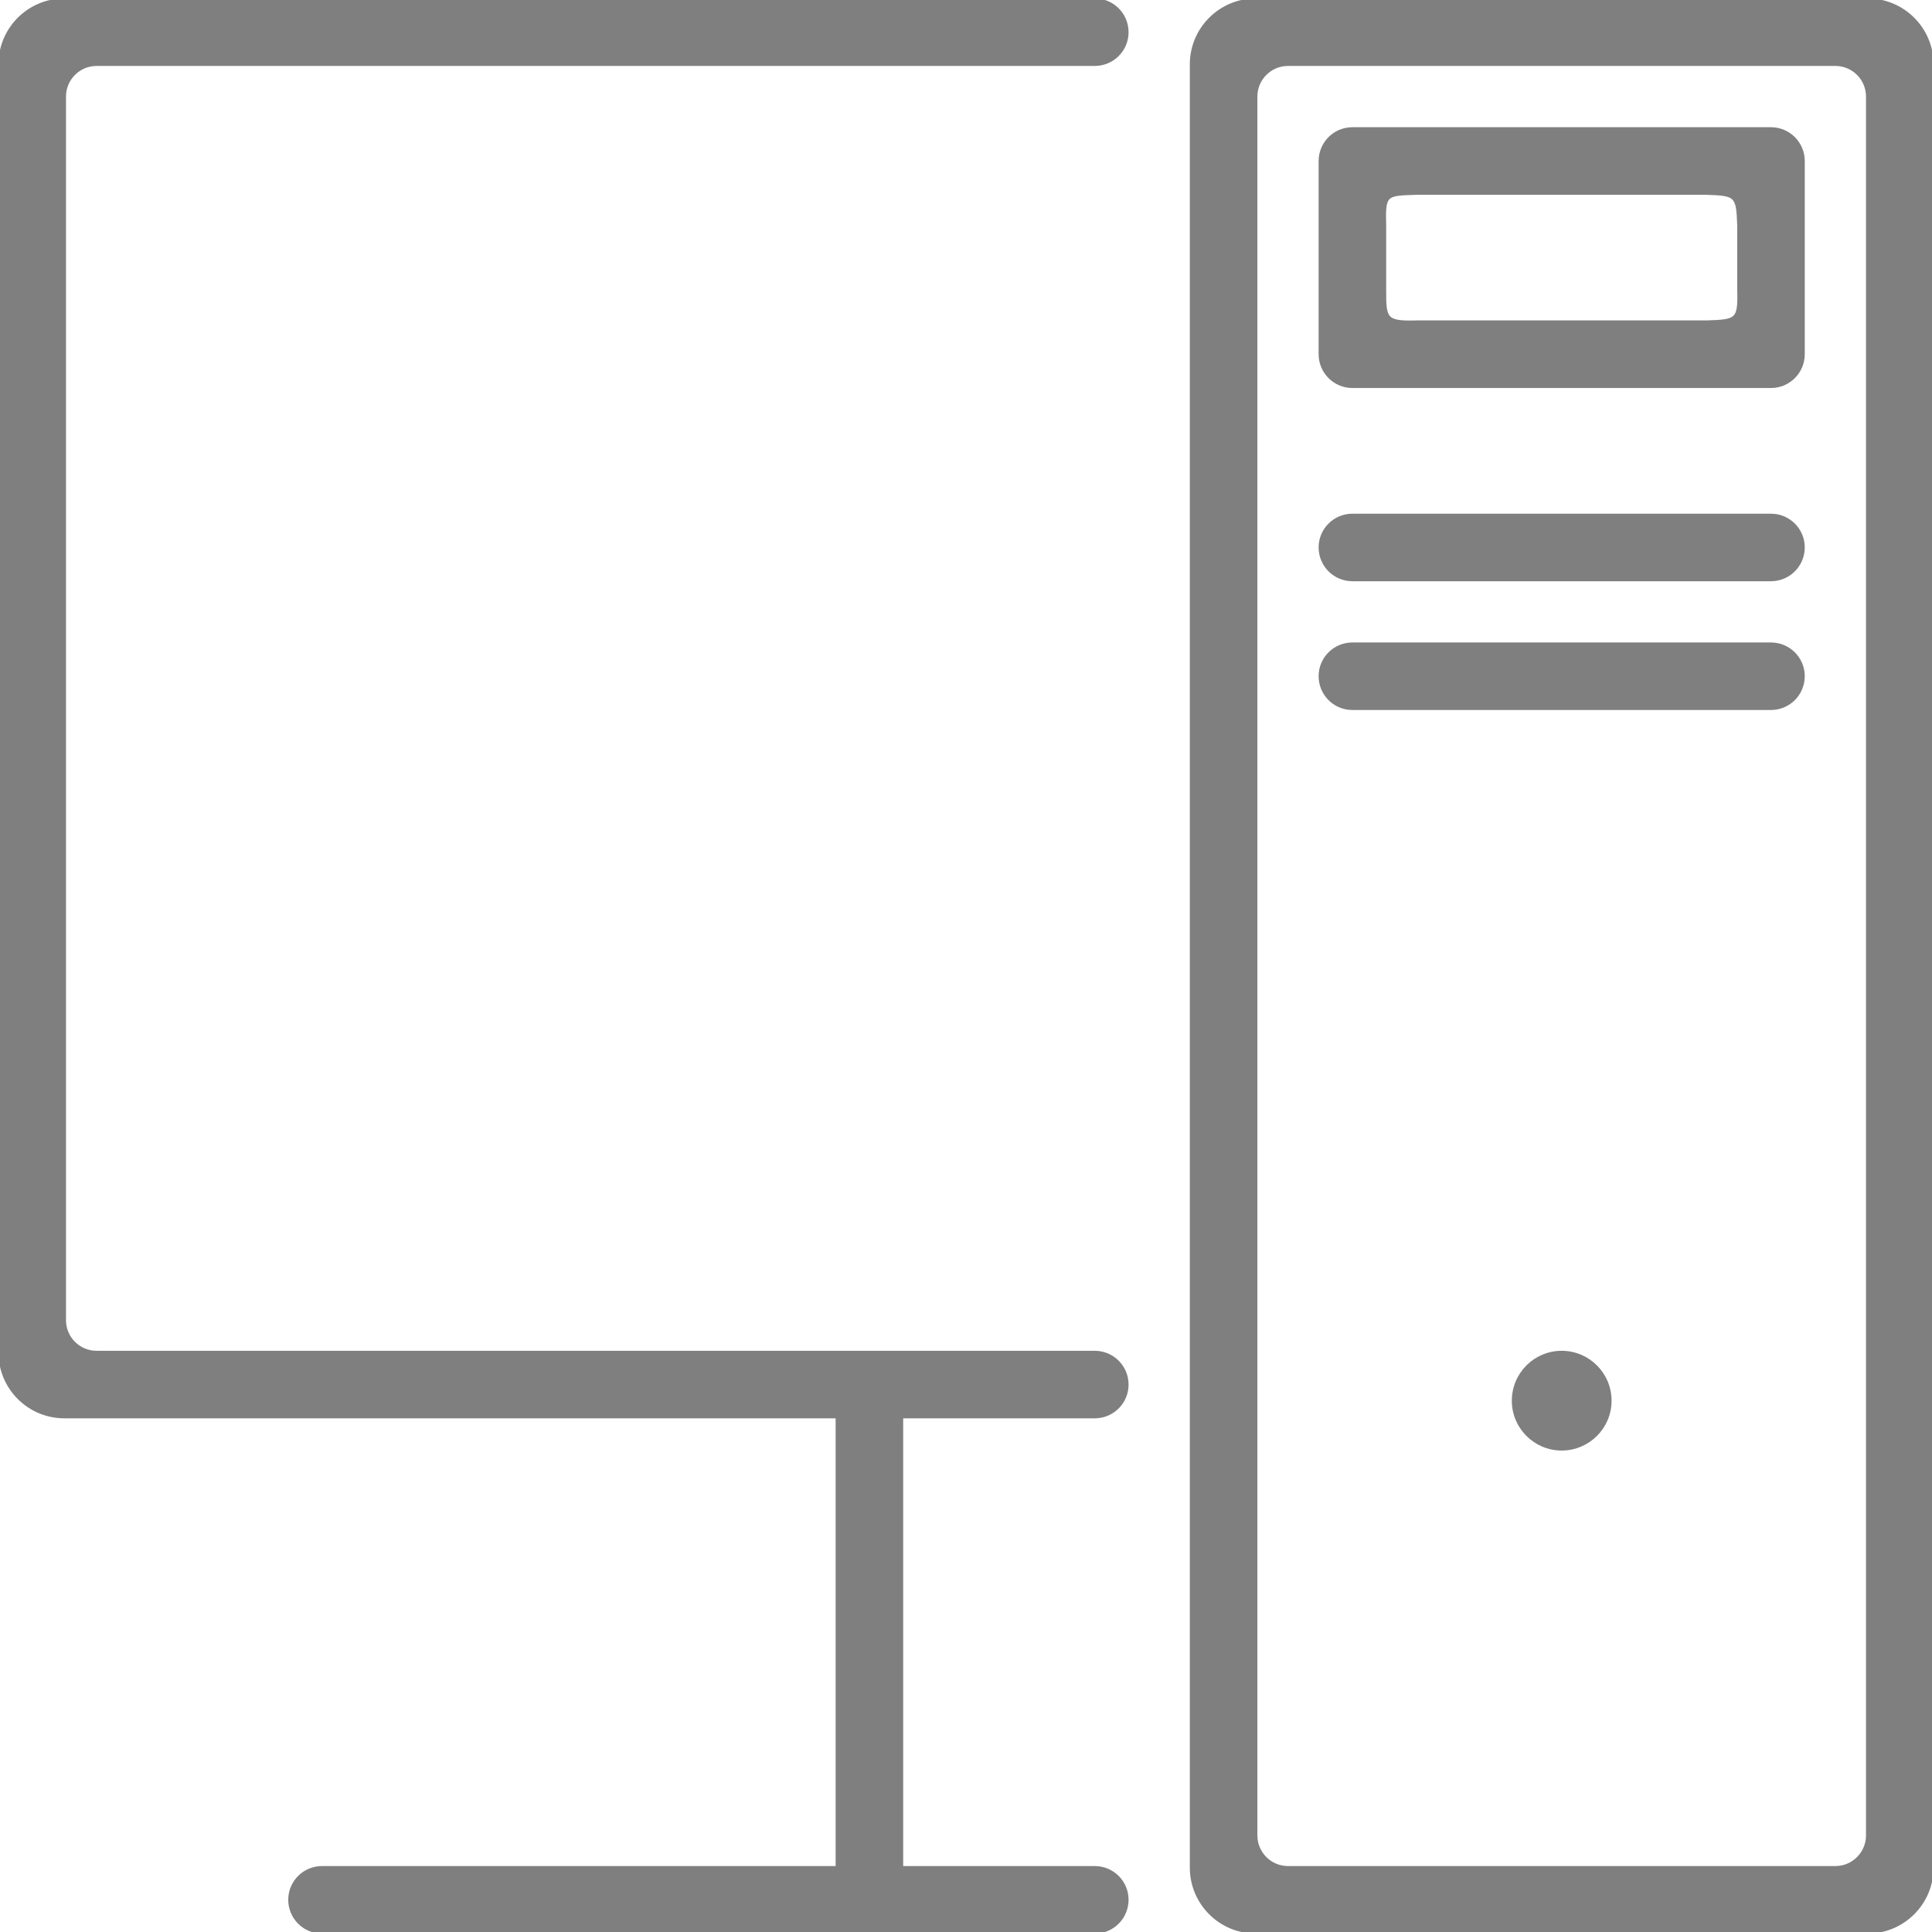
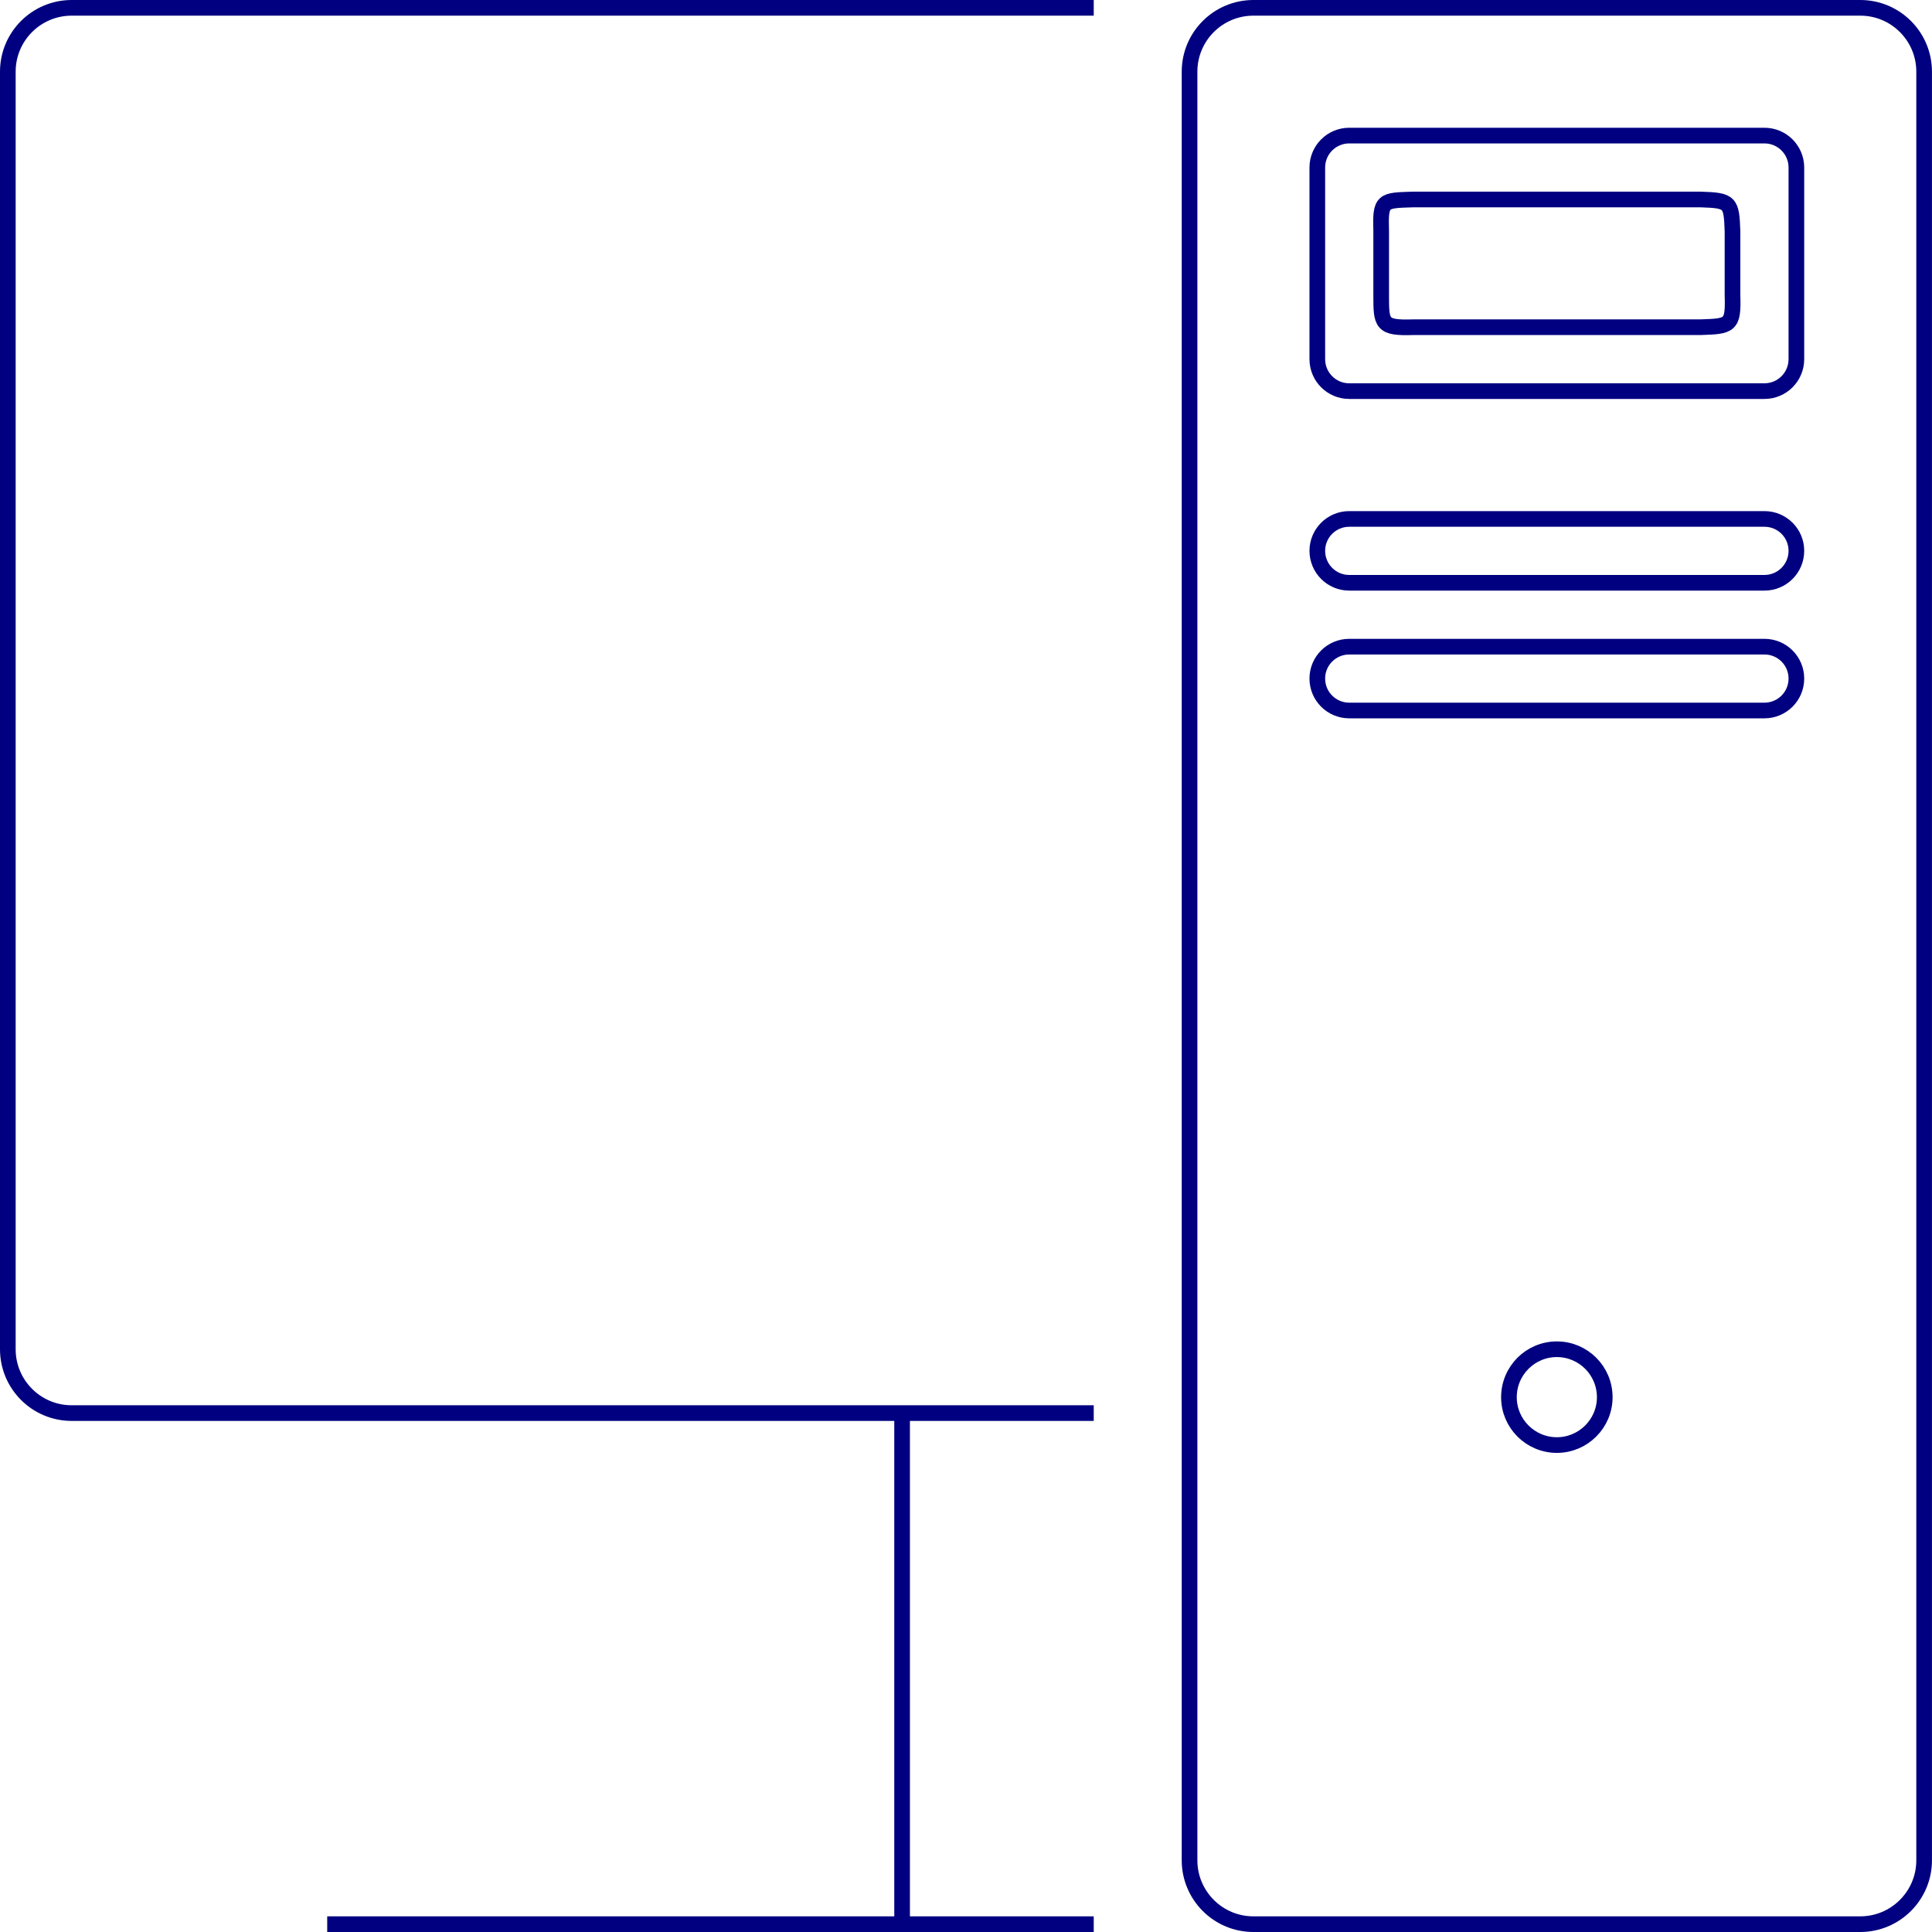
- <svg xmlns="http://www.w3.org/2000/svg" version="1.1" id="Capa_1" x="0px" y="0px" width="612.01px" height="612.01px" viewBox="0 0 612.01 612.01" style="enable-background:new 0 0 612.01 612.01;" xml:space="preserve">
+ <svg xmlns="http://www.w3.org/2000/svg" version="1.1" id="Capa_1" x="0px" y="0px" width="616.999" height="617.011" viewBox="0 0 616.999 617.011" xml:space="preserve">
  <defs id="defs4982" />
-   <g id="g4947" style="stroke:#7f7f7f;stroke-opacity:1;fill:#7f7f7f;fill-opacity:1">
-     <g id="Shape_358" style="stroke:#7f7f7f;stroke-opacity:1;fill:#7f7f7f;fill-opacity:1">
-       <g id="g4944" style="stroke:#7f7f7f;stroke-opacity:1;fill:#7f7f7f;fill-opacity:1">
-         <path d="M30.605,20.39h316.2c5.631,0,10.2-4.56,10.2-10.18c0-5.651-4.569-10.21-10.2-10.21h-326.4     c-11.271,0-20.4,9.129-20.4,20.39v408.01c0,11.261,9.129,20.391,20.4,20.391h244.8v142.83h-163.2c-5.63,0-10.2,4.56-10.2,10.18     c0,5.641,4.57,10.21,10.2,10.21h244.8c5.631,0,10.2-4.569,10.2-10.21c0-5.62-4.569-10.18-10.2-10.18h-61.2V448.79h61.2     c5.631,0,10.2-4.56,10.2-10.18c0-5.651-4.569-10.211-10.2-10.211h-316.2c-5.63,0-10.2-4.559-10.2-10.199V30.6     C20.405,24.959,24.975,20.39,30.605,20.39z M561.005,204.02h-132.6c-5.631,0-10.2,4.549-10.2,10.18     c0,5.661,4.569,10.21,10.2,10.21h132.6c5.631,0,10.2-4.56,10.2-10.21C571.205,208.58,566.636,204.02,561.005,204.02z      M494.705,428.399c-8.446,0-15.3,6.854-15.3,15.32c0,8.415,6.854,15.28,15.3,15.28c8.445,0,15.3-6.865,15.3-15.28     C510.005,435.254,503.161,428.399,494.705,428.399z M591.604,0h-193.8c-11.261,0-20.399,9.129-20.399,20.39v571.23     c0,11.24,9.129,20.39,20.399,20.39h193.8c11.271,0,20.4-9.149,20.4-20.39V20.39C612.005,9.129,602.876,0,591.604,0z      M591.604,581.41c0,5.62-4.569,10.21-10.199,10.21h-173.4c-5.631,0-10.2-4.59-10.2-10.21V30.6c0-5.641,4.569-10.21,10.2-10.21     h173.4c5.63,0,10.199,4.569,10.199,10.21V581.41z M561.005,163.23h-132.6c-5.631,0-10.2,4.56-10.2,10.18     c0,5.641,4.569,10.21,10.2,10.21h132.6c5.631,0,10.2-4.569,10.2-10.21C571.205,167.779,566.636,163.23,561.005,163.23z      M561.005,40.8h-132.6c-5.631,0-10.2,4.569-10.2,10.21v61.19c0,5.641,4.569,10.21,10.2,10.21h132.6c5.631,0,10.2-4.57,10.2-10.21     V51.01C571.205,45.369,566.636,40.8,561.005,40.8z M540.604,102h-91.8c-10.098,0.316-10.2-1.071-10.2-10.2V71.42     c-0.315-10.118,0.429-9.904,10.2-10.21h91.8c9.456,0.306,9.884,0.745,10.2,10.21v20.39     C551.121,101.571,550.061,101.684,540.604,102z" id="path4942" style="stroke:#7f7f7f;stroke-opacity:1;fill:#7f7f7f;fill-opacity:1" />
-       </g>
-     </g>
-   </g>
-   <g id="g4949" />
-   <g id="g4951" />
-   <g id="g4953" />
-   <g id="g4955" />
-   <g id="g4957" />
-   <g id="g4959" />
-   <g id="g4961" />
-   <g id="g4963" />
-   <g id="g4965" />
-   <g id="g4967" />
-   <g id="g4969" />
-   <g id="g4971" />
-   <g id="g4973" />
-   <g id="g4975" />
-   <g id="g4977" />
+   <path d="M 349.3,2.5 H 22.9 C 11.629,2.5 2.5,11.629 2.5,22.89 V 430.9 c 0,11.261 9.129,20.391 20.4,20.391 h 265.2 m -183.6,163.22 h 244.8 m -61.2,-9.9e-4 V 451.29 m 0,0 h 61.2 M 563.5,206.52 H 430.9 c -5.631,0 -10.2,4.549 -10.2,10.18 0,5.661 4.569,10.21 10.2,10.21 h 132.6 c 5.631,0 10.2,-4.56 10.2,-10.21 0,-5.62 -4.569,-10.18 -10.2,-10.18 z m -66.3,224.379 c -8.446,0 -15.3,6.854 -15.3,15.32 0,8.415 6.854,15.28 15.3,15.28 8.445,0 15.3,-6.865 15.3,-15.28 0,-8.465 -6.844,-15.32 -15.3,-15.32 z M 594.099,2.5 h -193.8 C 389.038,2.5 379.9,11.629 379.9,22.89 v 571.23 c 0,11.24 9.129,20.39 20.399,20.39 h 193.8 c 11.271,0 20.4,-9.149 20.4,-20.39 V 22.89 C 614.5,11.629 605.371,2.5 594.099,2.5 Z M 563.5,165.73 H 430.9 c -5.631,0 -10.2,4.56 -10.2,10.18 0,5.641 4.569,10.21 10.2,10.21 h 132.6 c 5.631,0 10.2,-4.569 10.2,-10.21 0,-5.631 -4.569,-10.18 -10.2,-10.18 z m 0,-122.43 H 430.9 c -5.631,0 -10.2,4.569 -10.2,10.21 v 61.19 c 0,5.641 4.569,10.21 10.2,10.21 h 132.6 c 5.631,0 10.2,-4.57 10.2,-10.21 V 53.51 c 0,-5.641 -4.569,-10.21 -10.2,-10.21 z m -20.401,61.2 h -91.8 c -10.098,0.316 -10.2,-1.071 -10.2,-10.2 V 73.92 c -0.315,-10.118 0.429,-9.904 10.2,-10.21 h 91.8 c 9.456,0.306 9.884,0.745 10.2,10.21 v 20.39 c 0.317,9.761 -0.743,9.874 -10.2,10.19 z" id="path4942" style="fill:none;fill-opacity:1;stroke:#000080;stroke-width:5;stroke-dasharray:none;stroke-opacity:1" />
+   <g id="g4949" transform="translate(2.495,2.5)" />
+   <g id="g4951" transform="translate(2.495,2.5)" />
+   <g id="g4953" transform="translate(2.495,2.5)" />
+   <g id="g4955" transform="translate(2.495,2.5)" />
+   <g id="g4957" transform="translate(2.495,2.5)" />
+   <g id="g4959" transform="translate(2.495,2.5)" />
+   <g id="g4961" transform="translate(2.495,2.5)" />
+   <g id="g4963" transform="translate(2.495,2.5)" />
+   <g id="g4965" transform="translate(2.495,2.5)" />
+   <g id="g4967" transform="translate(2.495,2.5)" />
+   <g id="g4969" transform="translate(2.495,2.5)" />
+   <g id="g4971" transform="translate(2.495,2.5)" />
+   <g id="g4973" transform="translate(2.495,2.5)" />
+   <g id="g4975" transform="translate(2.495,2.5)" />
+   <g id="g4977" transform="translate(2.495,2.5)" />
</svg>
